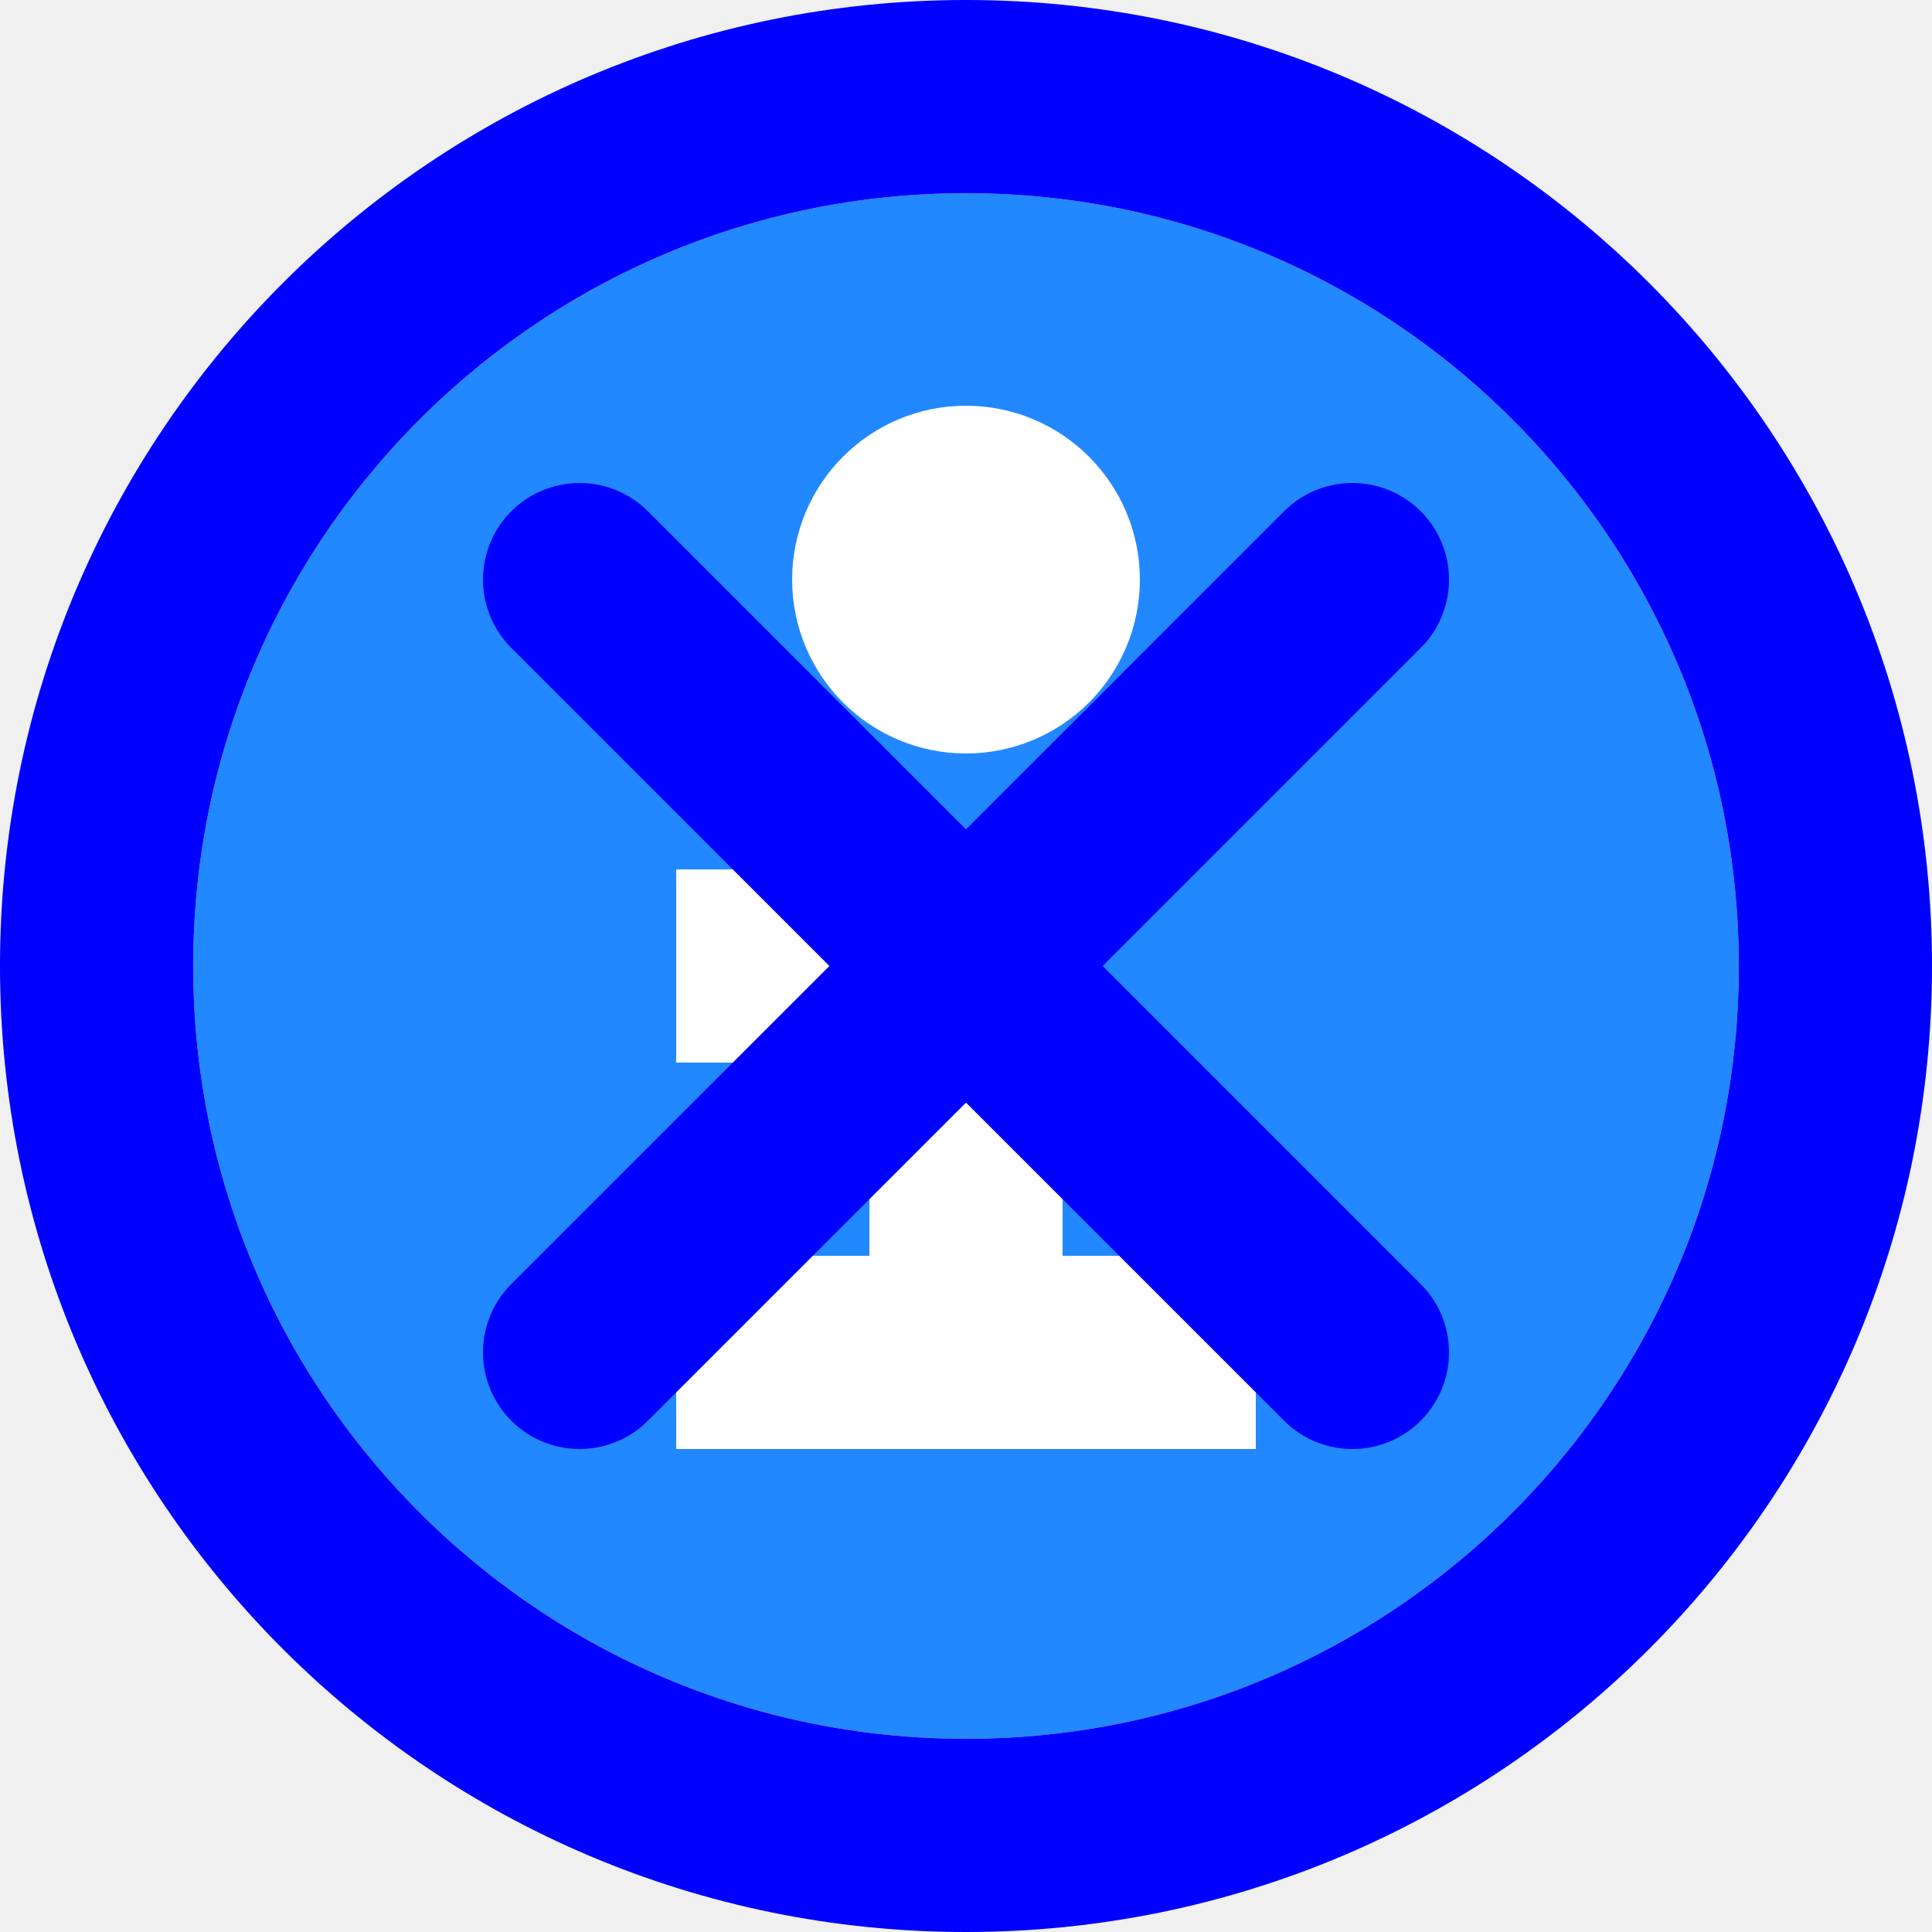
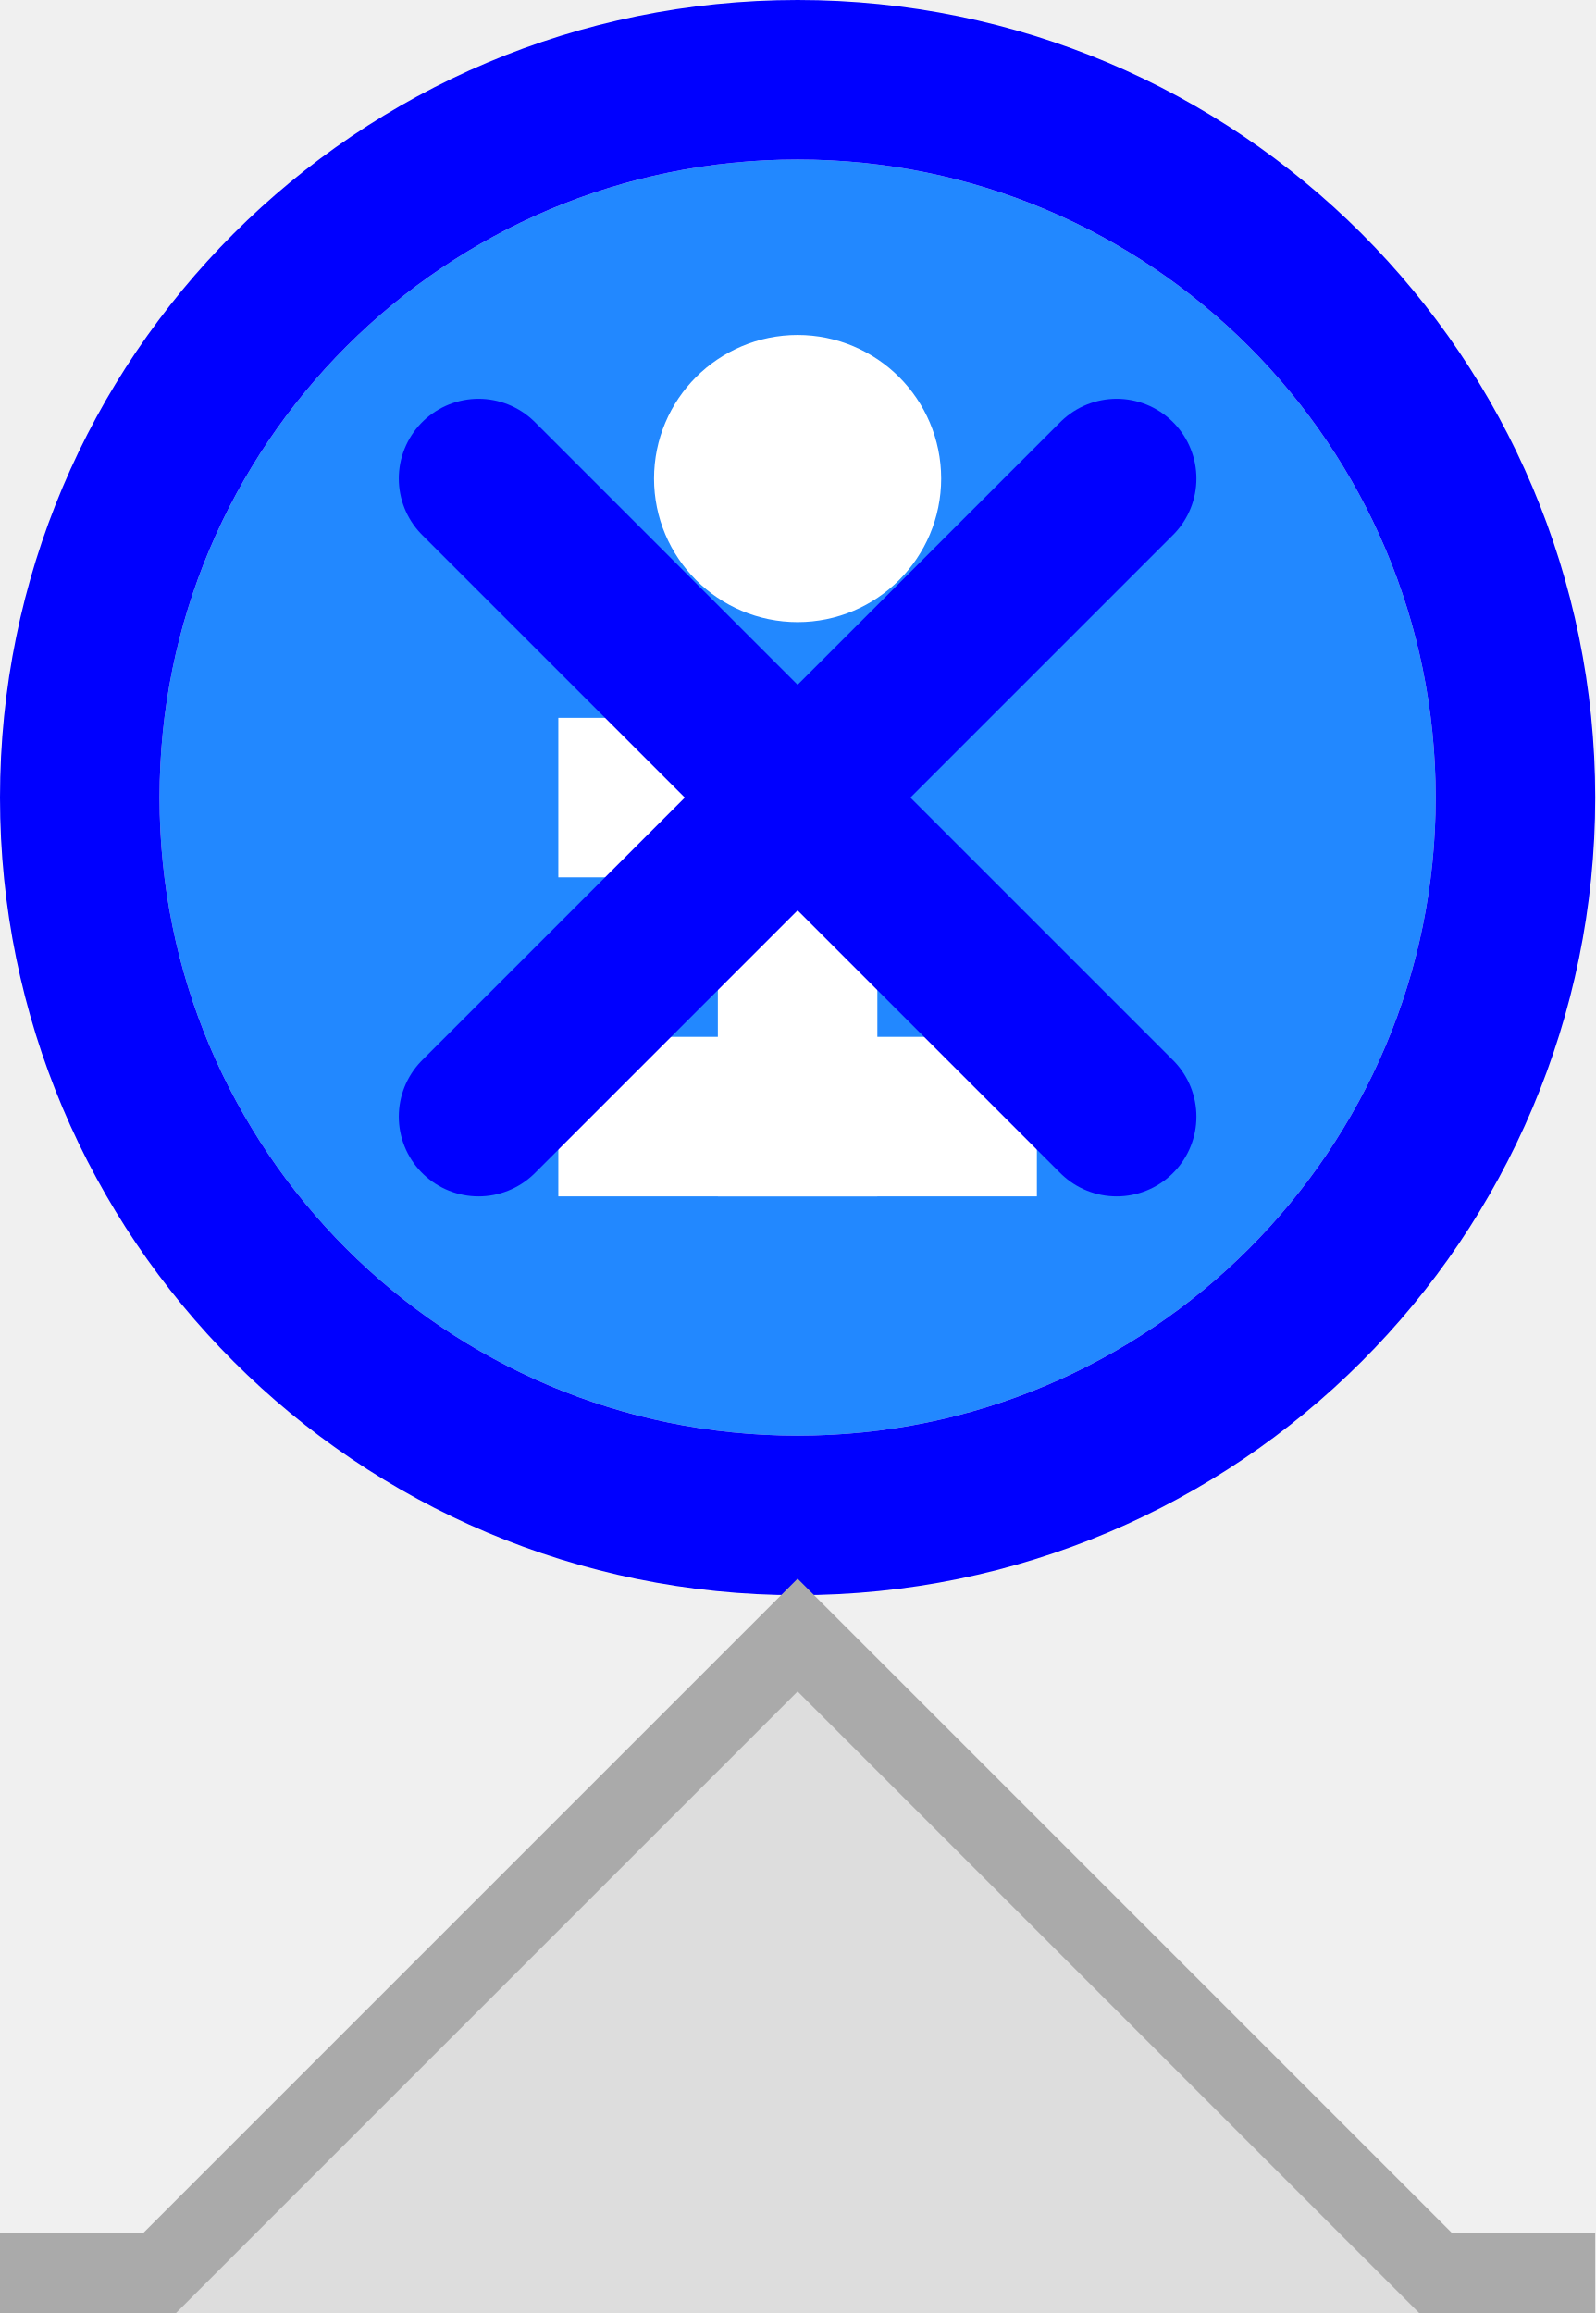
- <svg xmlns="http://www.w3.org/2000/svg" viewBox="-10 -10 20 20">
+ <svg xmlns="http://www.w3.org/2000/svg" viewBox="-10 -10 20 29">
  <g stroke="white" stroke-width="2" stroke-linecap="square">
    <circle r="8" fill="#28F" stroke="none" />
    <line x1="0" x2="0" y1="0" y2="4" />
    <line x1="-2" x2="2" y1="4" y2="4" />
    <line x1="-2" x2="0" y1="0" y2="0" />
    <circle fill="white" r=".8" cy="-4" />
    <g stroke="blue" stroke-linecap="round">
      <g class="hover">
        <circle r="9" fill="none" />
      </g>
      <g class="close-hover">
        <line x1="-4" y1="-4" x2="4" y2="4" />
        <line x1="-4" y1="4" x2="4" y2="-4" />
      </g>
    </g>
  </g>
+   <g class="tip">
+     <path d="M-8.5,19 l8.5,-8.5 l8.5,8.5 z" fill="#DDD" stroke="none" />
+     <path d="M-10,18.5 h2 l8,-8 l8,8 h2" fill="none" stroke="#AAA" stroke-width="1" />
+   </g>
</svg>
